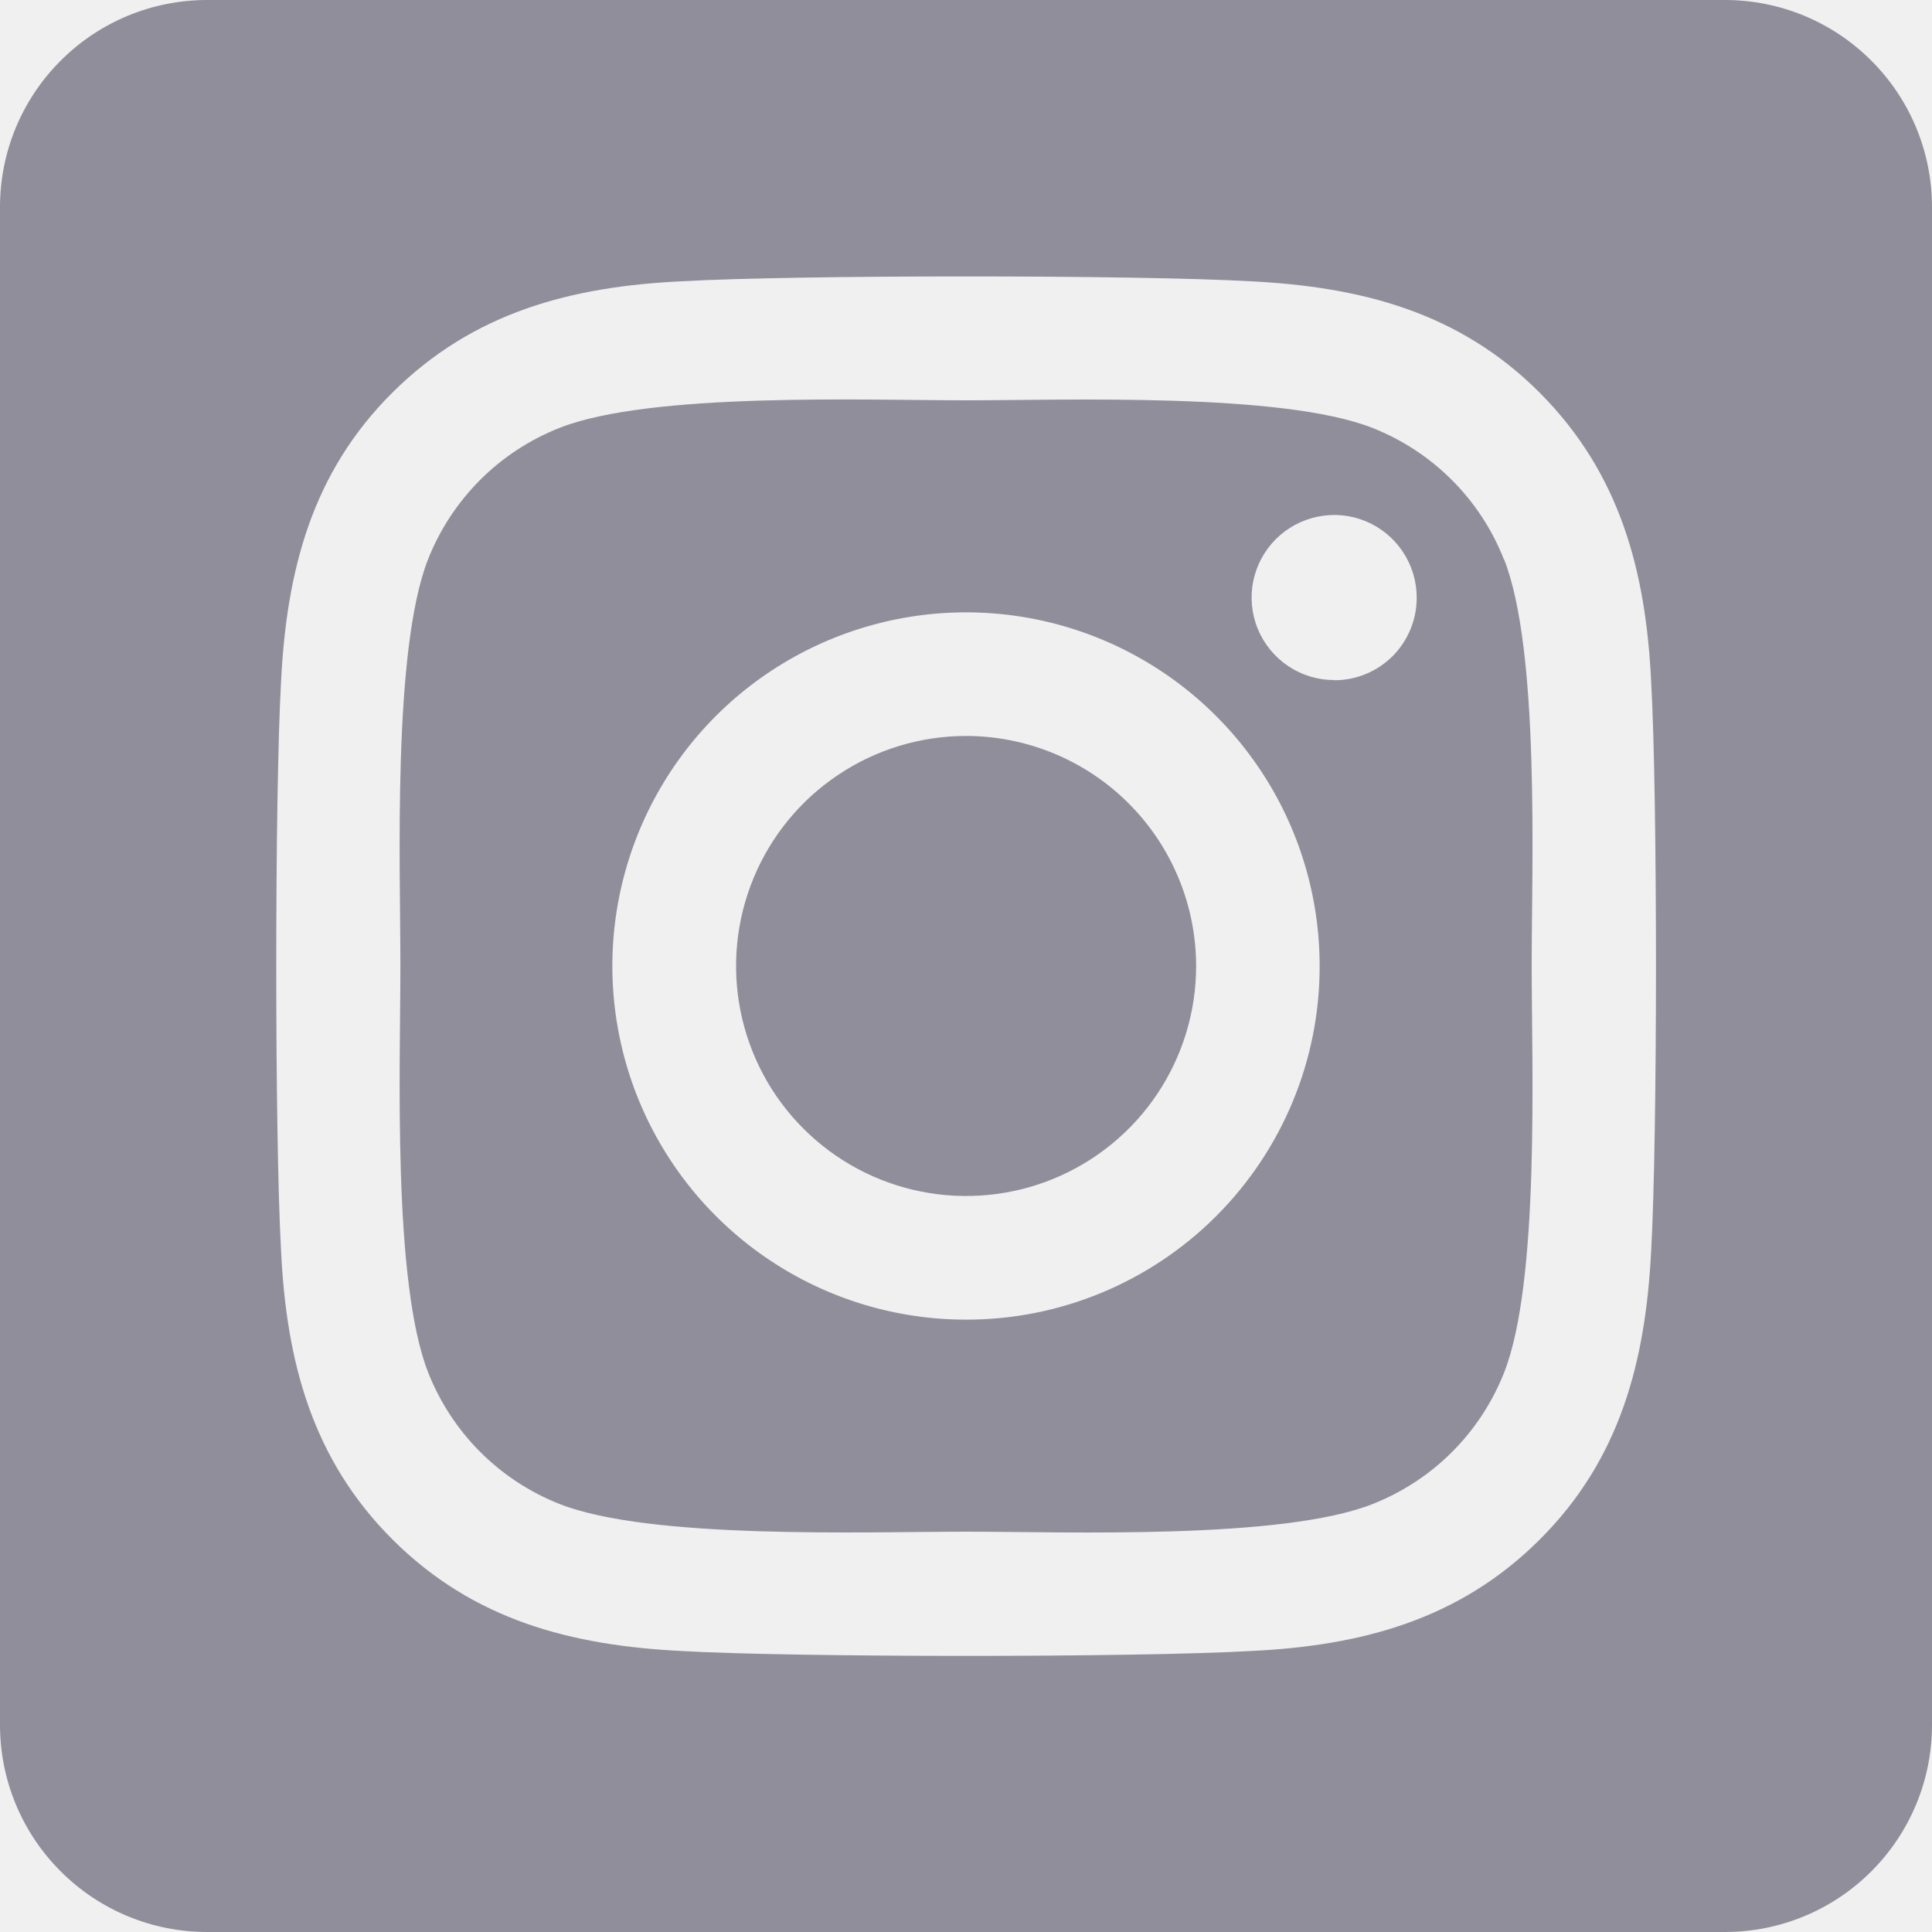
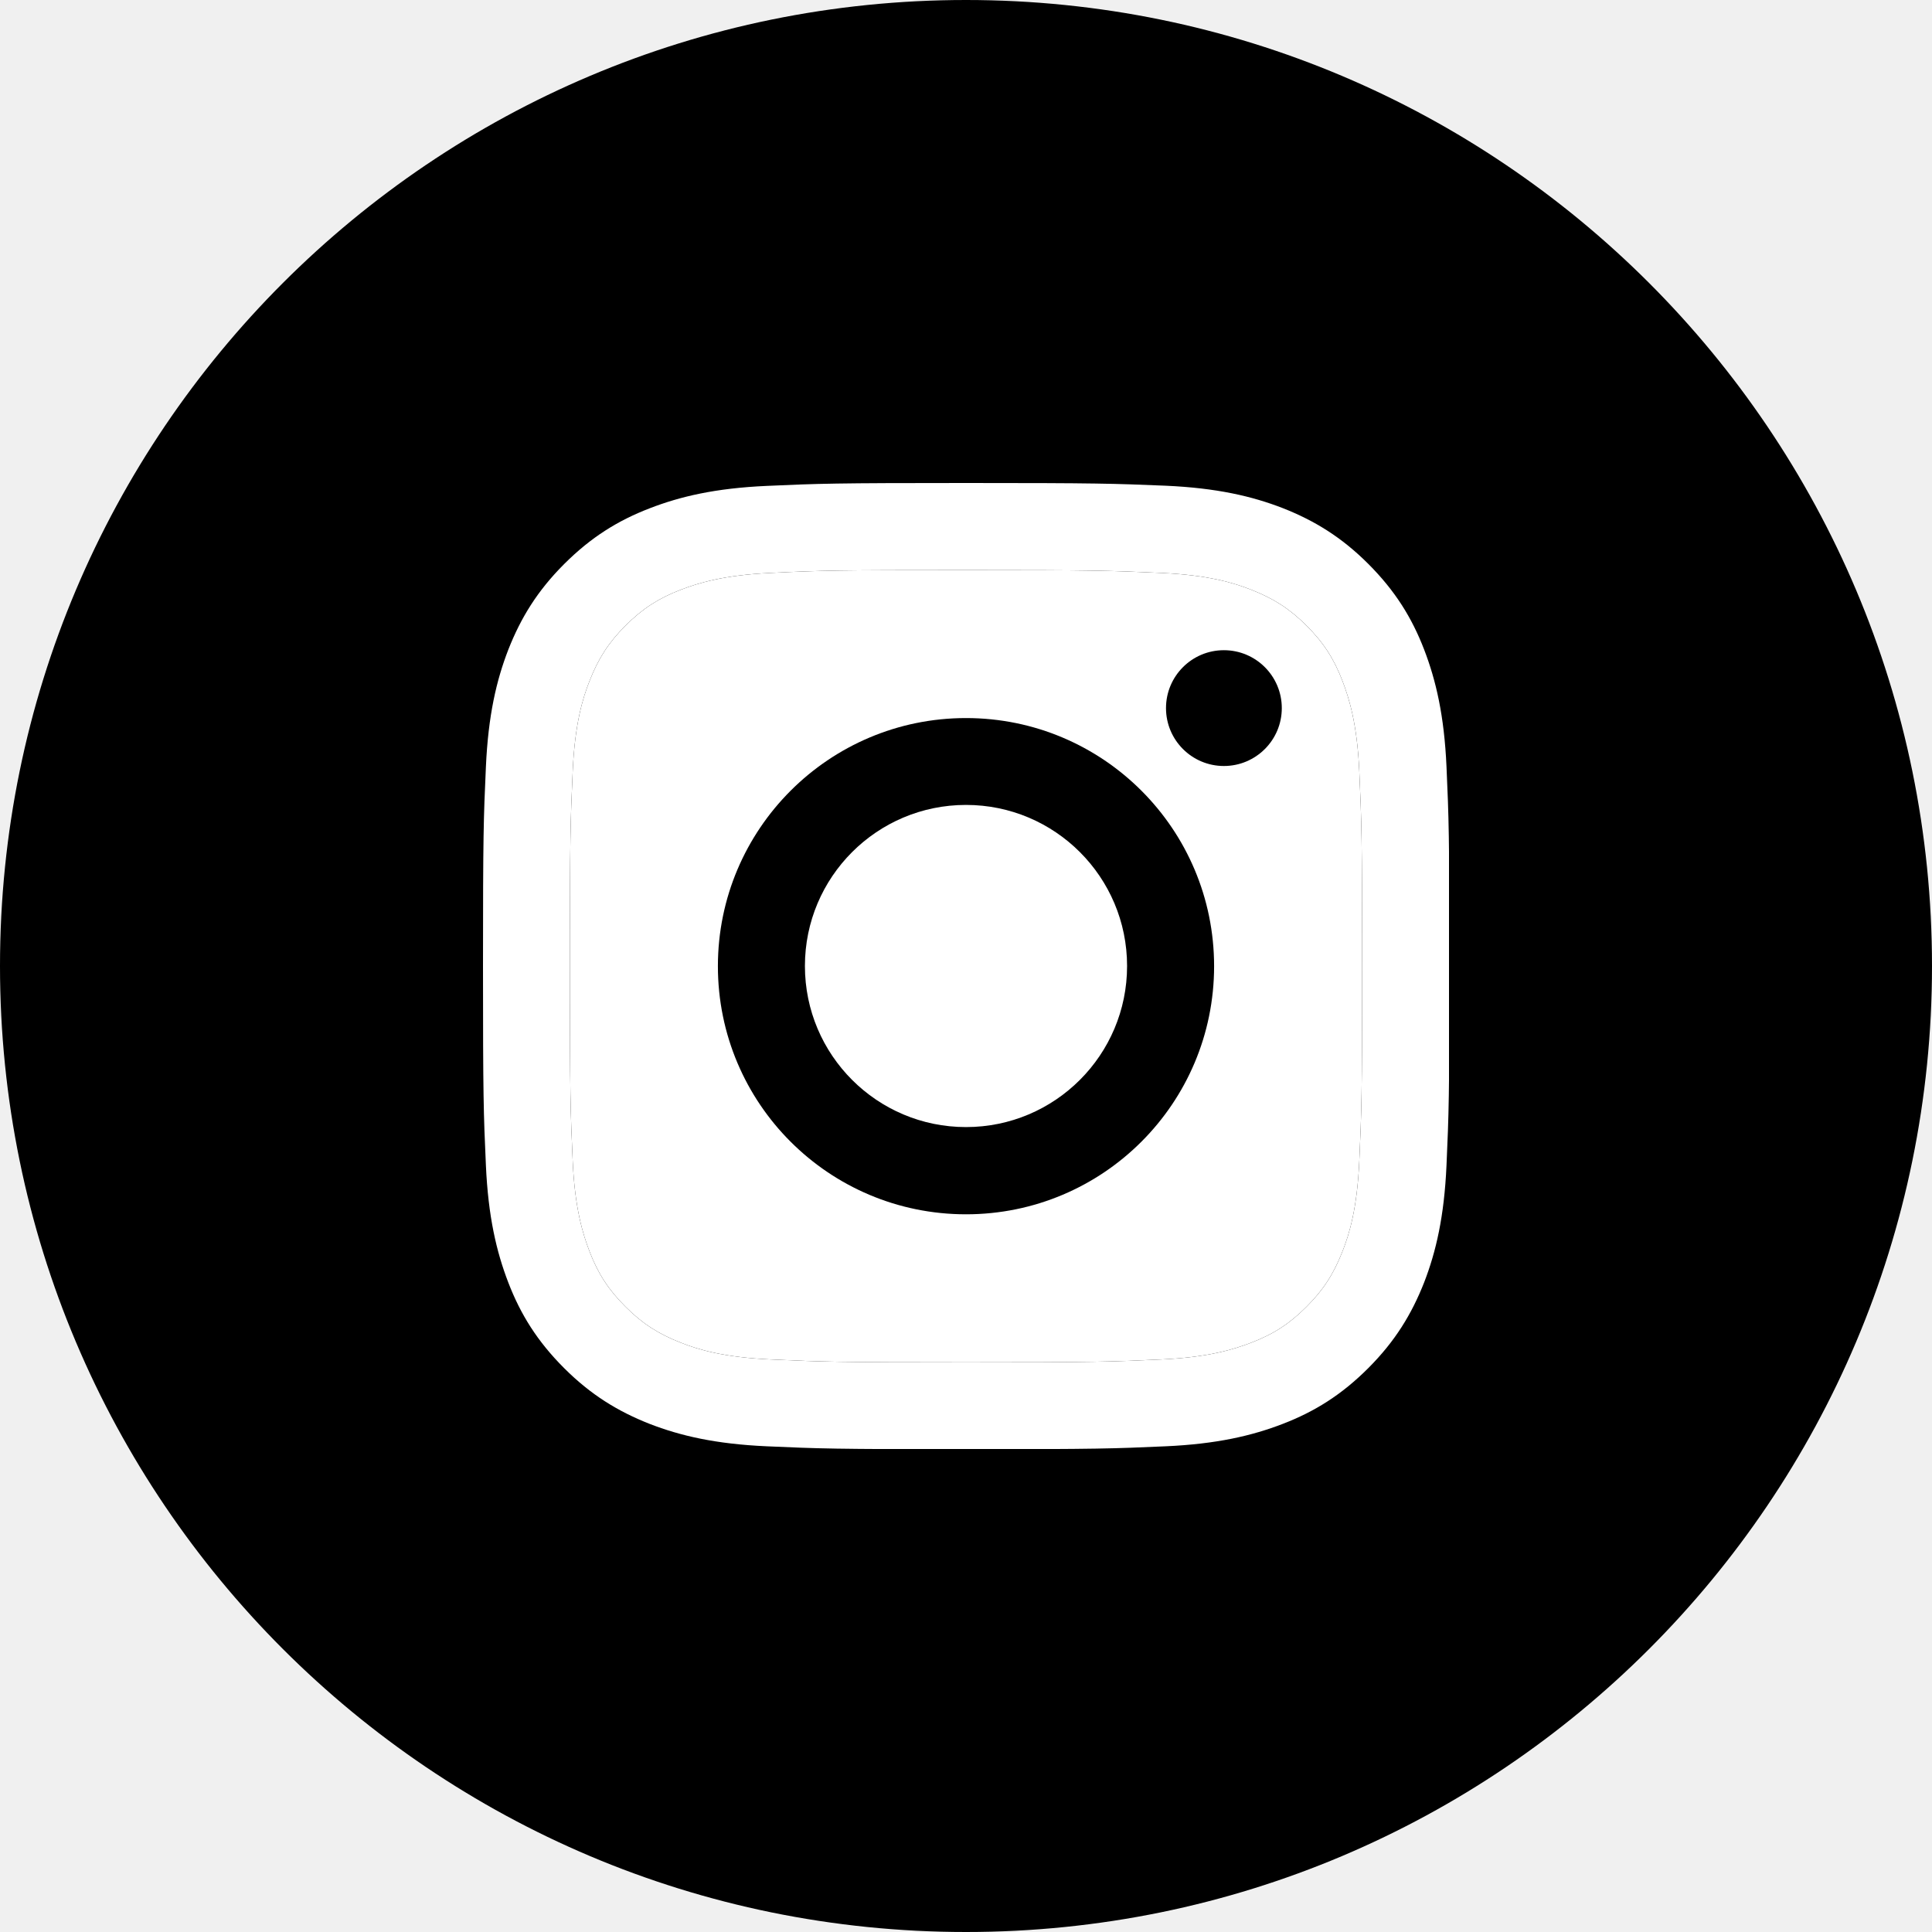
- <svg xmlns="http://www.w3.org/2000/svg" width="25" height="25" viewBox="0 0 25 25" fill="none">
-   <path d="M12.5 9.523C11.911 9.524 11.336 9.698 10.847 10.026C10.357 10.353 9.976 10.818 9.751 11.362C9.526 11.906 9.467 12.504 9.582 13.081C9.697 13.659 9.98 14.189 10.397 14.605C10.813 15.021 11.344 15.305 11.921 15.419C12.498 15.534 13.097 15.475 13.64 15.25C14.184 15.025 14.649 14.643 14.976 14.154C15.303 13.664 15.478 13.089 15.478 12.5C15.477 11.711 15.163 10.954 14.605 10.396C14.046 9.837 13.289 9.524 12.5 9.523ZM19.459 7.235C19.308 6.851 19.079 6.503 18.787 6.211C18.495 5.919 18.146 5.69 17.762 5.538C16.59 5.076 13.8 5.18 12.5 5.18C11.2 5.18 8.412 5.072 7.237 5.538C6.853 5.69 6.504 5.919 6.212 6.211C5.921 6.503 5.692 6.851 5.54 7.235C5.078 8.407 5.181 11.2 5.181 12.499C5.181 13.799 5.078 16.588 5.542 17.764C5.694 18.148 5.923 18.497 6.215 18.789C6.507 19.081 6.855 19.309 7.239 19.461C8.411 19.924 11.201 19.82 12.502 19.82C13.803 19.82 16.589 19.927 17.765 19.461C18.148 19.309 18.497 19.081 18.789 18.789C19.081 18.497 19.31 18.148 19.462 17.764C19.927 16.592 19.82 13.799 19.82 12.5C19.82 11.201 19.927 8.412 19.462 7.236L19.459 7.235ZM12.5 17.076C11.595 17.076 10.71 16.808 9.958 16.305C9.205 15.802 8.619 15.087 8.272 14.251C7.926 13.415 7.835 12.495 8.012 11.607C8.189 10.72 8.624 9.904 9.264 9.264C9.904 8.624 10.72 8.189 11.607 8.012C12.495 7.835 13.415 7.926 14.251 8.272C15.087 8.619 15.802 9.205 16.305 9.958C16.808 10.71 17.076 11.595 17.076 12.5C17.077 13.101 16.959 13.697 16.729 14.252C16.499 14.807 16.162 15.312 15.737 15.737C15.312 16.162 14.807 16.499 14.252 16.729C13.697 16.959 13.101 17.077 12.5 17.076ZM17.265 8.8C17.053 8.8 16.847 8.738 16.671 8.62C16.495 8.503 16.358 8.336 16.277 8.141C16.196 7.946 16.175 7.731 16.216 7.524C16.258 7.317 16.359 7.127 16.509 6.977C16.658 6.828 16.848 6.726 17.055 6.685C17.263 6.643 17.477 6.664 17.673 6.745C17.868 6.826 18.035 6.963 18.152 7.139C18.269 7.314 18.332 7.521 18.332 7.732C18.333 7.872 18.305 8.011 18.252 8.141C18.199 8.271 18.121 8.389 18.022 8.489C17.923 8.588 17.805 8.667 17.675 8.721C17.546 8.775 17.407 8.802 17.267 8.802L17.265 8.8ZM22.321 0H2.679C1.968 0 1.287 0.282 0.785 0.785C0.282 1.287 0 1.968 0 2.679L0 22.321C0 23.032 0.282 23.713 0.785 24.215C1.287 24.718 1.968 25 2.679 25H22.321C23.032 25 23.713 24.718 24.215 24.215C24.718 23.713 25 23.032 25 22.321V2.679C25 1.968 24.718 1.287 24.215 0.785C23.713 0.282 23.032 0 22.321 0ZM21.366 16.183C21.294 17.613 20.968 18.881 19.924 19.922C18.88 20.963 17.613 21.296 16.185 21.364C14.711 21.448 10.292 21.448 8.819 21.364C7.388 21.292 6.126 20.965 5.08 19.922C4.034 18.878 3.705 17.61 3.637 16.183C3.554 14.709 3.554 10.29 3.637 8.817C3.709 7.387 4.032 6.119 5.08 5.078C6.128 4.037 7.394 3.708 8.819 3.64C10.292 3.556 14.711 3.556 16.185 3.64C17.615 3.712 18.882 4.038 19.924 5.082C20.965 6.126 21.298 7.393 21.366 8.824C21.449 10.292 21.449 14.708 21.366 16.183Z" fill="#918E9B" />
+ <svg xmlns="http://www.w3.org/2000/svg" width="48" height="48" viewBox="0 0 48 48" fill="none">
+   <rect width="48" height="48" rx="24" fill="black" />
+   <g clip-path="url(#clip0_0_745)">
+     <path d="M24 14.163C27.206 14.163 27.582 14.177 28.85 14.234C30.021 14.287 30.655 14.482 31.079 14.649C31.641 14.868 32.041 15.125 32.461 15.544C32.88 15.963 33.142 16.364 33.356 16.926C33.518 17.35 33.718 17.983 33.771 19.155C33.828 20.422 33.842 20.799 33.842 24.005C33.842 27.211 33.828 27.587 33.771 28.854C33.718 30.026 33.523 30.66 33.356 31.084C33.137 31.646 32.88 32.046 32.461 32.465C32.041 32.885 31.641 33.147 31.079 33.361C30.655 33.523 30.021 33.723 28.85 33.775C27.582 33.833 27.206 33.847 24 33.847C20.794 33.847 20.418 33.833 19.151 33.775C17.979 33.723 17.345 33.528 16.921 33.361C16.359 33.142 15.959 32.885 15.54 32.465C15.12 32.046 14.858 31.646 14.644 31.084C14.482 30.66 14.282 30.026 14.229 28.854C14.172 27.587 14.158 27.211 14.158 24.005C14.158 20.799 14.172 20.422 14.229 19.155C14.282 17.983 14.477 17.35 14.644 16.926C14.863 16.364 15.12 15.963 15.54 15.544C15.959 15.125 16.359 14.863 16.921 14.649C17.345 14.487 17.979 14.287 19.151 14.234C20.418 14.172 20.799 14.163 24 14.163ZM24 12C20.742 12 20.332 12.014 19.05 12.072C17.774 12.129 16.902 12.334 16.14 12.629C15.349 12.934 14.682 13.348 14.015 14.015C13.348 14.682 12.938 15.354 12.629 16.14C12.334 16.902 12.129 17.774 12.072 19.055C12.014 20.332 12 20.742 12 24C12 27.258 12.014 27.668 12.072 28.95C12.129 30.226 12.334 31.098 12.629 31.865C12.934 32.656 13.348 33.323 14.015 33.99C14.682 34.657 15.354 35.066 16.14 35.376C16.902 35.671 17.774 35.876 19.055 35.933C20.337 35.99 20.742 36.005 24.005 36.005C27.268 36.005 27.673 35.99 28.954 35.933C30.231 35.876 31.103 35.671 31.87 35.376C32.661 35.071 33.328 34.657 33.995 33.99C34.661 33.323 35.071 32.651 35.381 31.865C35.676 31.103 35.881 30.231 35.938 28.95C35.995 27.668 36.01 27.263 36.01 24C36.01 20.737 35.995 20.332 35.938 19.05C35.881 17.774 35.676 16.902 35.381 16.135C35.076 15.344 34.661 14.677 33.995 14.01C33.328 13.343 32.656 12.934 31.87 12.624C31.108 12.329 30.236 12.124 28.954 12.067C27.668 12.014 27.258 12 24 12Z" fill="white" />
+     <path d="M24 14.163C27.206 14.163 27.582 14.177 28.85 14.234C30.021 14.287 30.655 14.482 31.079 14.649C31.641 14.868 32.041 15.125 32.461 15.544C32.88 15.963 33.142 16.364 33.356 16.926C33.518 17.35 33.718 17.983 33.771 19.155C33.828 20.422 33.842 20.799 33.842 24.005C33.842 27.211 33.828 27.587 33.771 28.854C33.718 30.026 33.523 30.66 33.356 31.084C33.137 31.646 32.88 32.046 32.461 32.465C32.041 32.885 31.641 33.147 31.079 33.361C30.655 33.523 30.021 33.723 28.85 33.775C27.582 33.833 27.206 33.847 24 33.847C20.794 33.847 20.418 33.833 19.151 33.775C17.979 33.723 17.345 33.528 16.921 33.361C16.359 33.142 15.959 32.885 15.54 32.465C15.12 32.046 14.858 31.646 14.644 31.084C14.482 30.66 14.282 30.026 14.229 28.854C14.172 27.587 14.158 27.211 14.158 24.005C14.158 20.799 14.172 20.422 14.229 19.155C14.282 17.983 14.477 17.35 14.644 16.926C14.863 16.364 15.12 15.963 15.54 15.544C15.959 15.125 16.359 14.863 16.921 14.649C17.345 14.487 17.979 14.287 19.151 14.234C20.418 14.172 20.799 14.163 24 14.163Z" fill="white" />
+     <path d="M24 17.84C20.599 17.84 17.836 20.599 17.836 24.005C17.836 27.411 20.594 30.169 24 30.169C27.406 30.169 30.164 27.411 30.164 24.005C30.164 20.599 27.406 17.84 24 17.84ZM24 28.002C21.79 28.002 19.998 26.21 19.998 24C19.998 21.79 21.79 19.998 24 19.998C26.21 19.998 28.002 21.79 28.002 24C28.002 26.21 26.21 28.002 24 28.002Z" fill="black" />
+     <path d="M30.407 19.031C31.202 19.031 31.846 18.387 31.846 17.593C31.846 16.798 31.202 16.154 30.407 16.154C29.613 16.154 28.969 16.798 28.969 17.593C28.969 18.387 29.613 19.031 30.407 19.031Z" fill="black" />
+   </g>
+   <defs>
+     <clipPath id="clip0_0_745">
+       <rect width="24" height="24" fill="white" transform="translate(12 12)" />
+     </clipPath>
+   </defs>
</svg>
